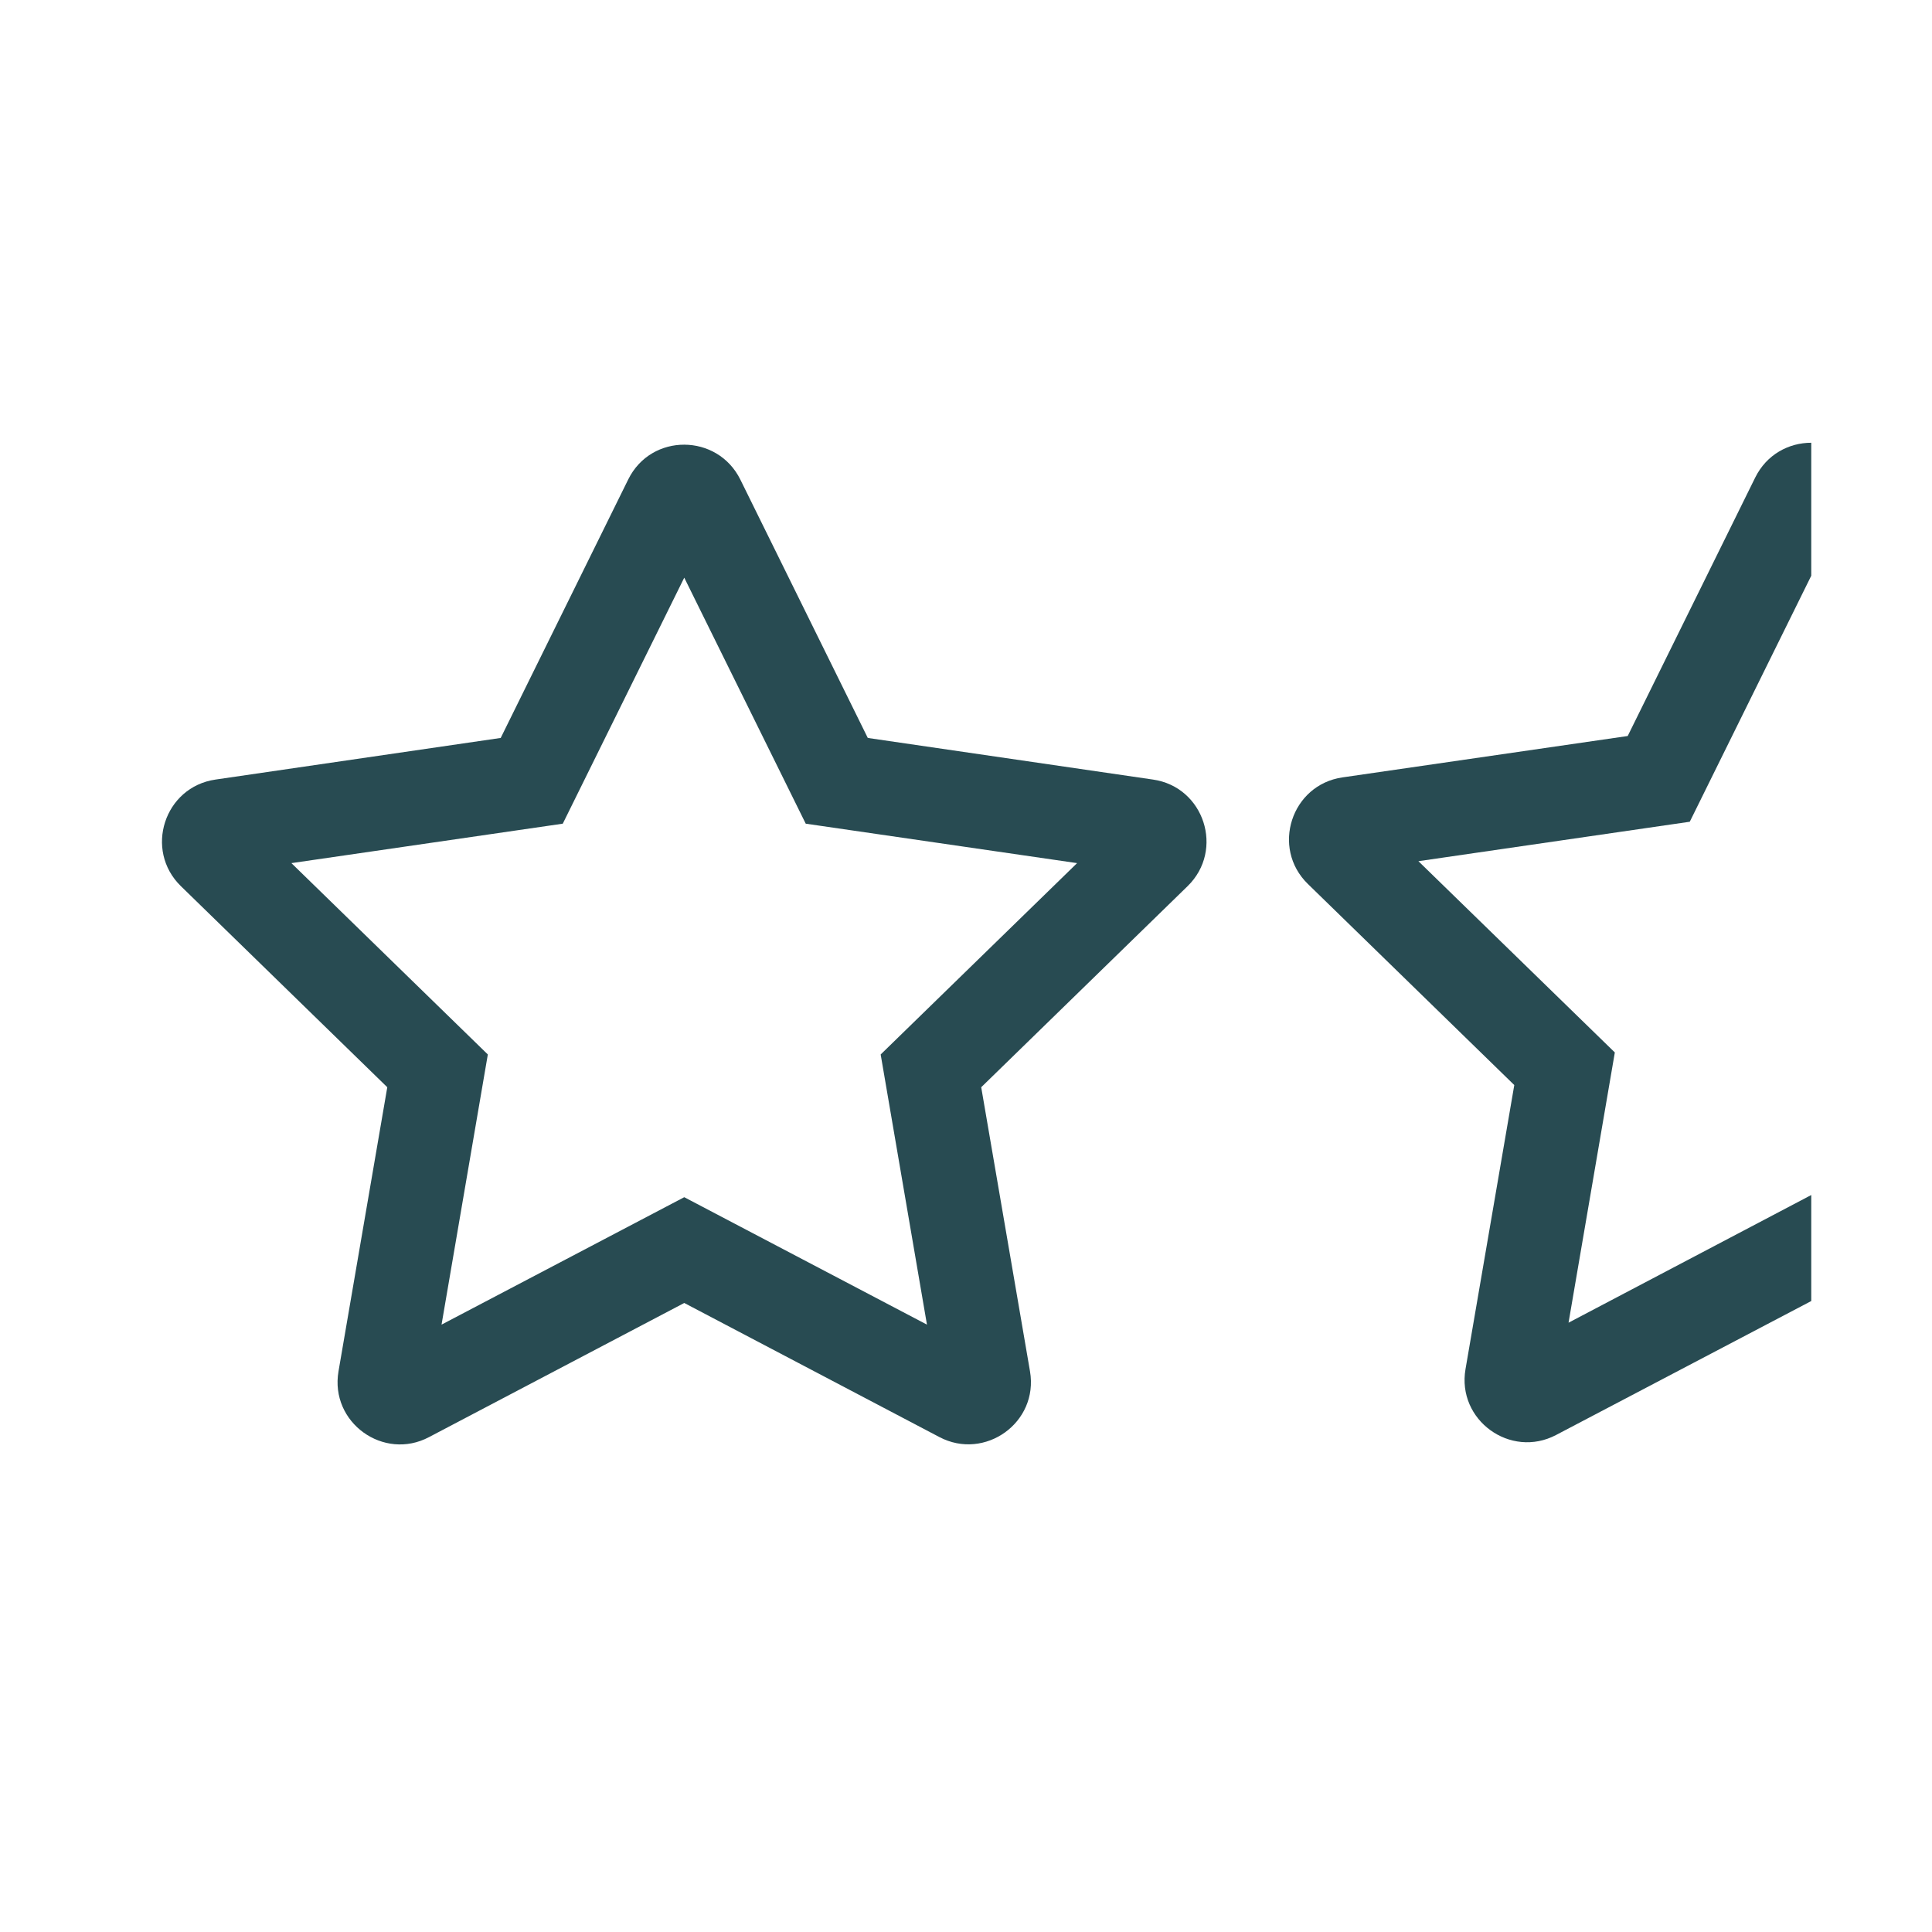
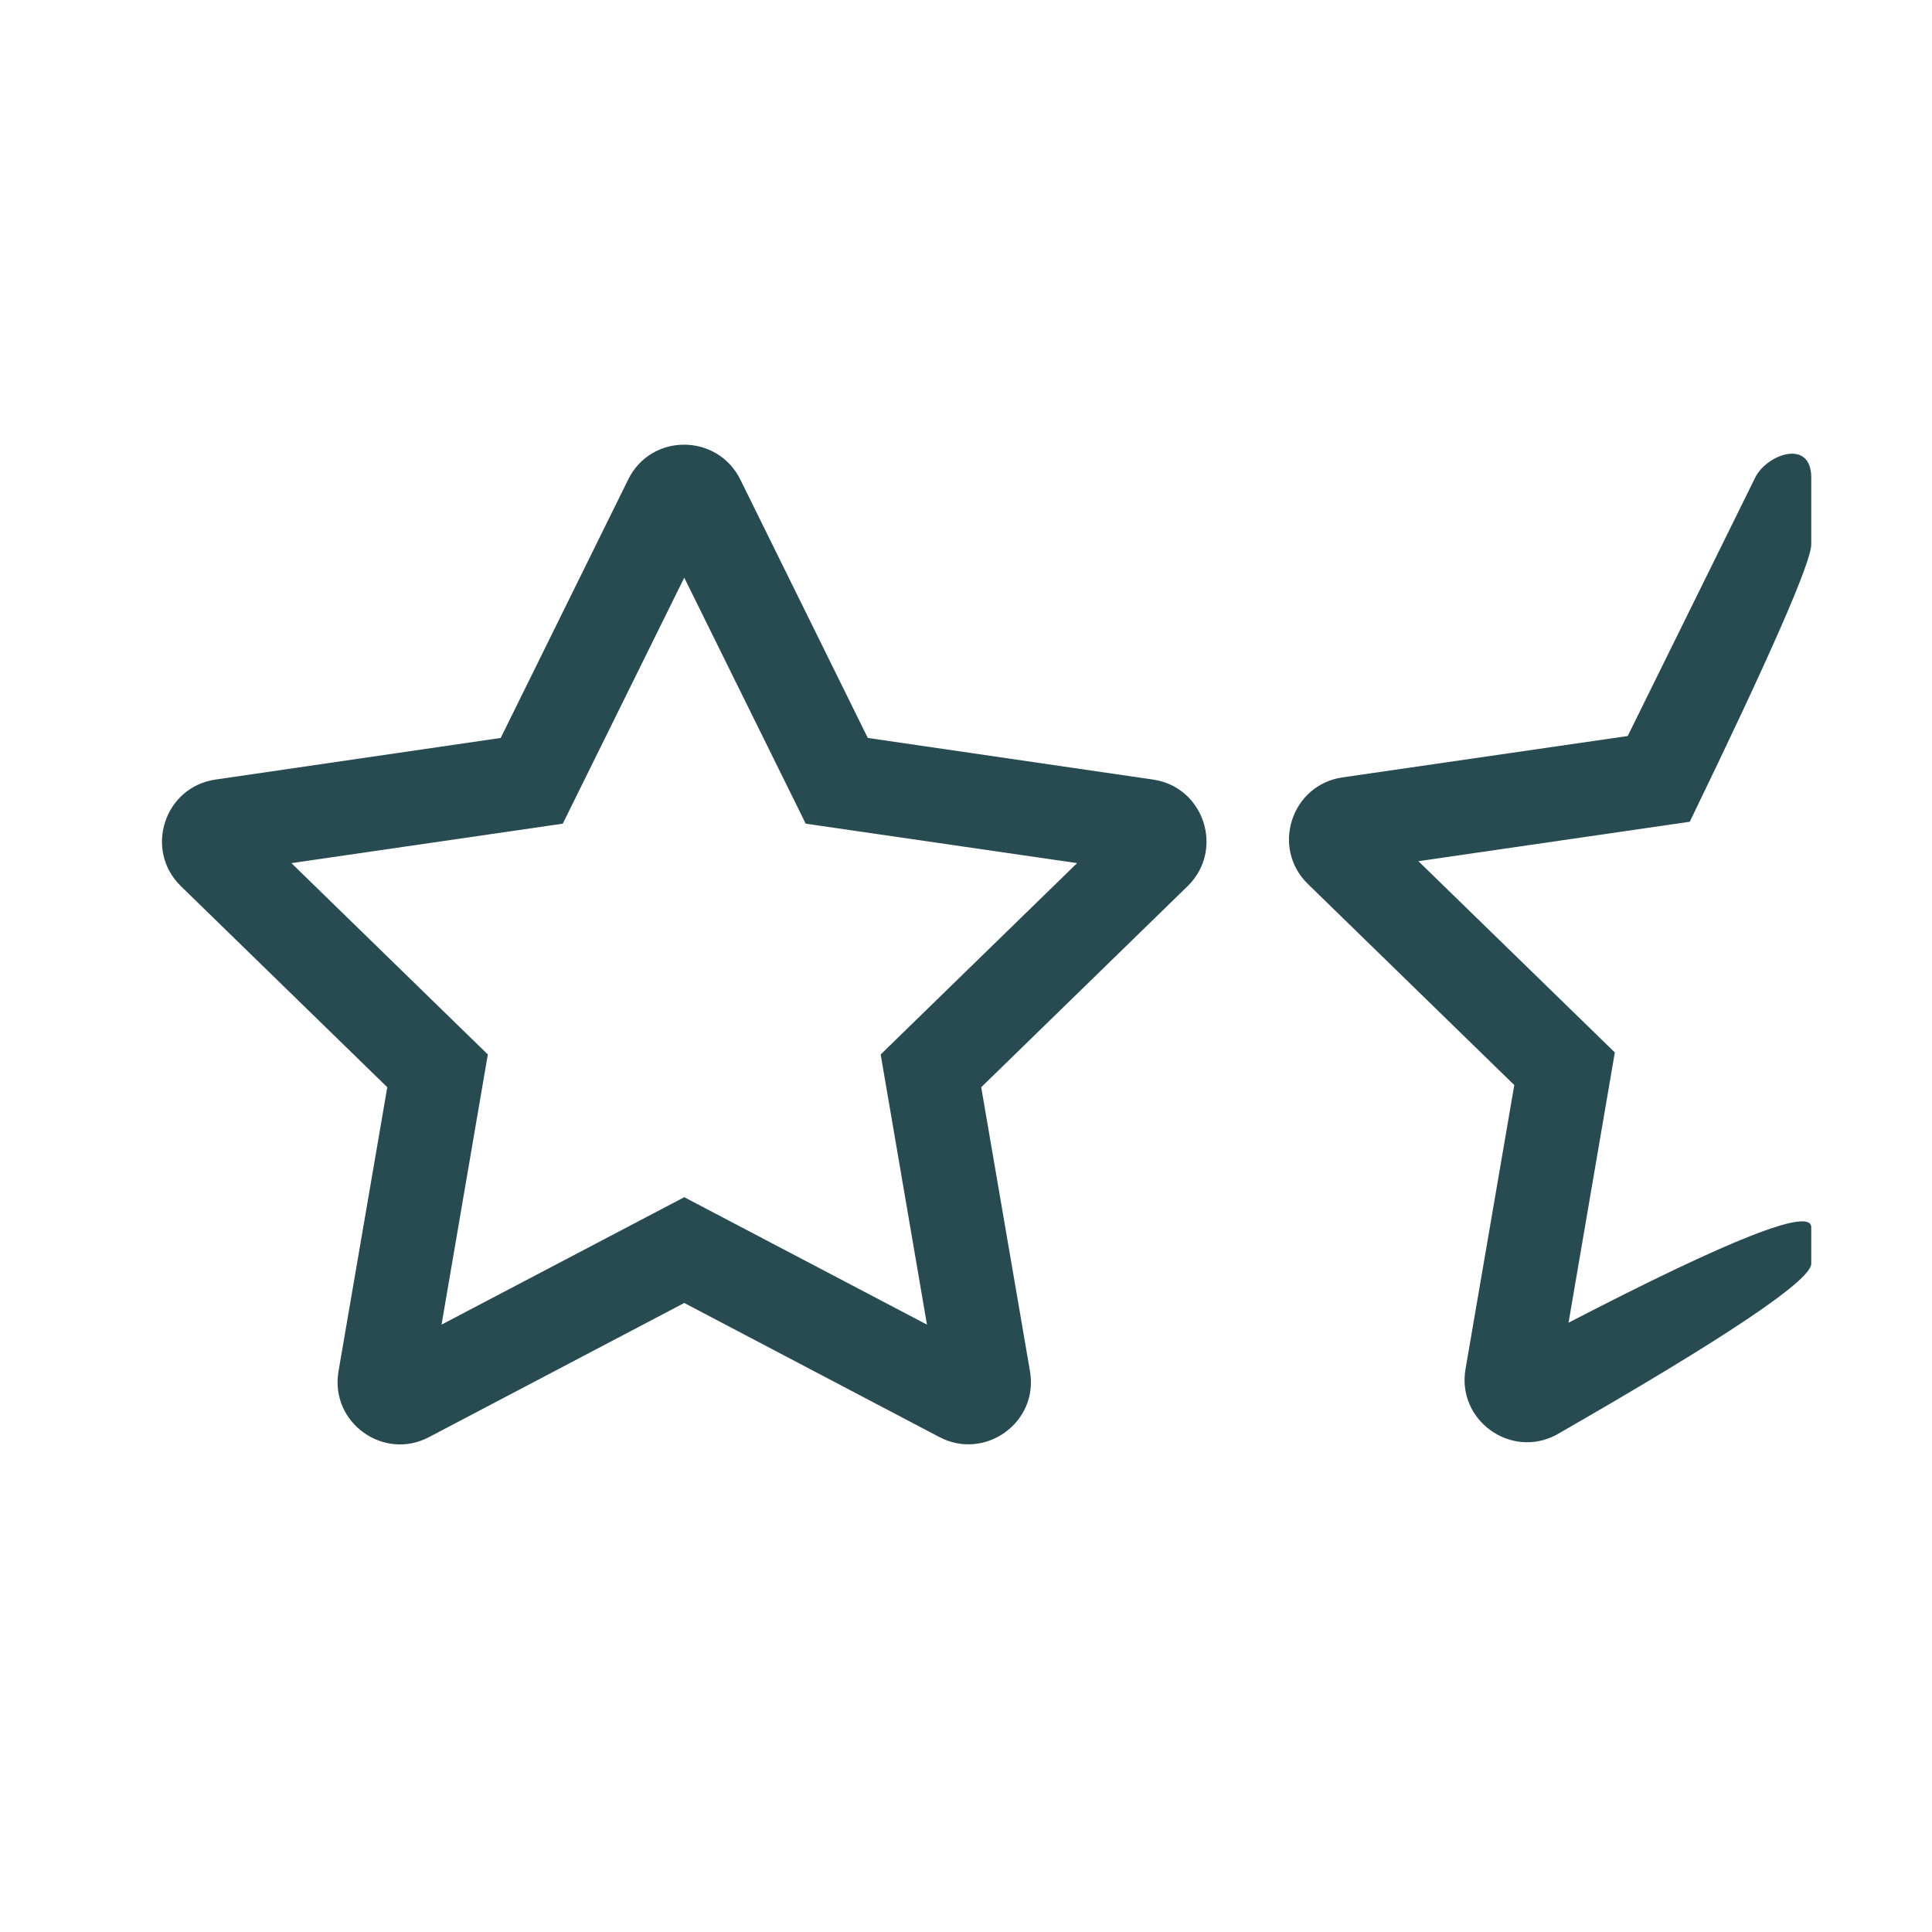
<svg xmlns="http://www.w3.org/2000/svg" viewBox="0 0 24 24" version="1.1">
  <g id="Icon/Card/Rating" stroke="none" stroke-width="1" fill="none" fill-rule="evenodd">
    <g id="star-regular" transform="translate(2, 5.5)" fill="#284B52">
      <path d="M12.323,4.184 L8.78,3.667 L7.196,0.456 C6.912,-0.116 6.09,-0.124 5.804,0.456 L4.22,3.667 L0.677,4.184 C0.041,4.276 -0.213,5.059 0.247,5.508 L2.811,8.006 L2.205,11.535 C2.096,12.173 2.767,12.651 3.33,12.352 L6.5,10.686 L9.67,12.352 C10.233,12.648 10.904,12.173 10.795,11.535 L10.189,8.006 L12.753,5.508 C13.213,5.059 12.959,4.276 12.323,4.184 L12.323,4.184 Z M8.94,7.599 L9.515,10.955 L6.5,9.372 L3.485,10.955 L4.06,7.599 L1.62,5.222 L4.991,4.732 L6.5,1.676 L8.009,4.732 L11.38,5.222 L8.94,7.599 Z" id="Shape" />
    </g>
    <g id="star-half-regular" transform="translate(16, 5.5)" fill="#284B52">
-       <path d="M6.5,9.345 L3.485,10.931 L4.06,7.574 L1.62,5.198 L4.991,4.708 L6.5,1.652 L6.5,0 C6.224,0 5.947,0.143 5.804,0.432 L4.22,3.643 L0.677,4.157 C0.041,4.249 -0.213,5.033 0.247,5.481 L2.811,7.979 L2.205,11.508 C2.096,12.141 2.763,12.624 3.33,12.326 L6.5,10.662 L6.5,9.345 Z" id="Path" />
+       <path d="M6.5,9.745 C6.5,9.494 5.495,9.89 3.485,10.931 L4.06,7.574 L1.62,5.198 L4.991,4.708 C5.997,2.632 6.5,1.483 6.5,1.261 C6.5,0.928 6.5,0.919 6.5,0.432 C6.5,-0.056 5.947,0.143 5.804,0.432 L4.22,3.643 L0.677,4.157 C0.041,4.249 -0.213,5.033 0.247,5.481 L2.811,7.979 L2.205,11.508 C2.096,12.141 2.763,12.624 3.33,12.326 C5.443,11.114 6.5,10.405 6.5,10.198 C6.5,9.887 6.5,9.998 6.5,9.745 Z" id="Path" />
    </g>
  </g>
</svg>
